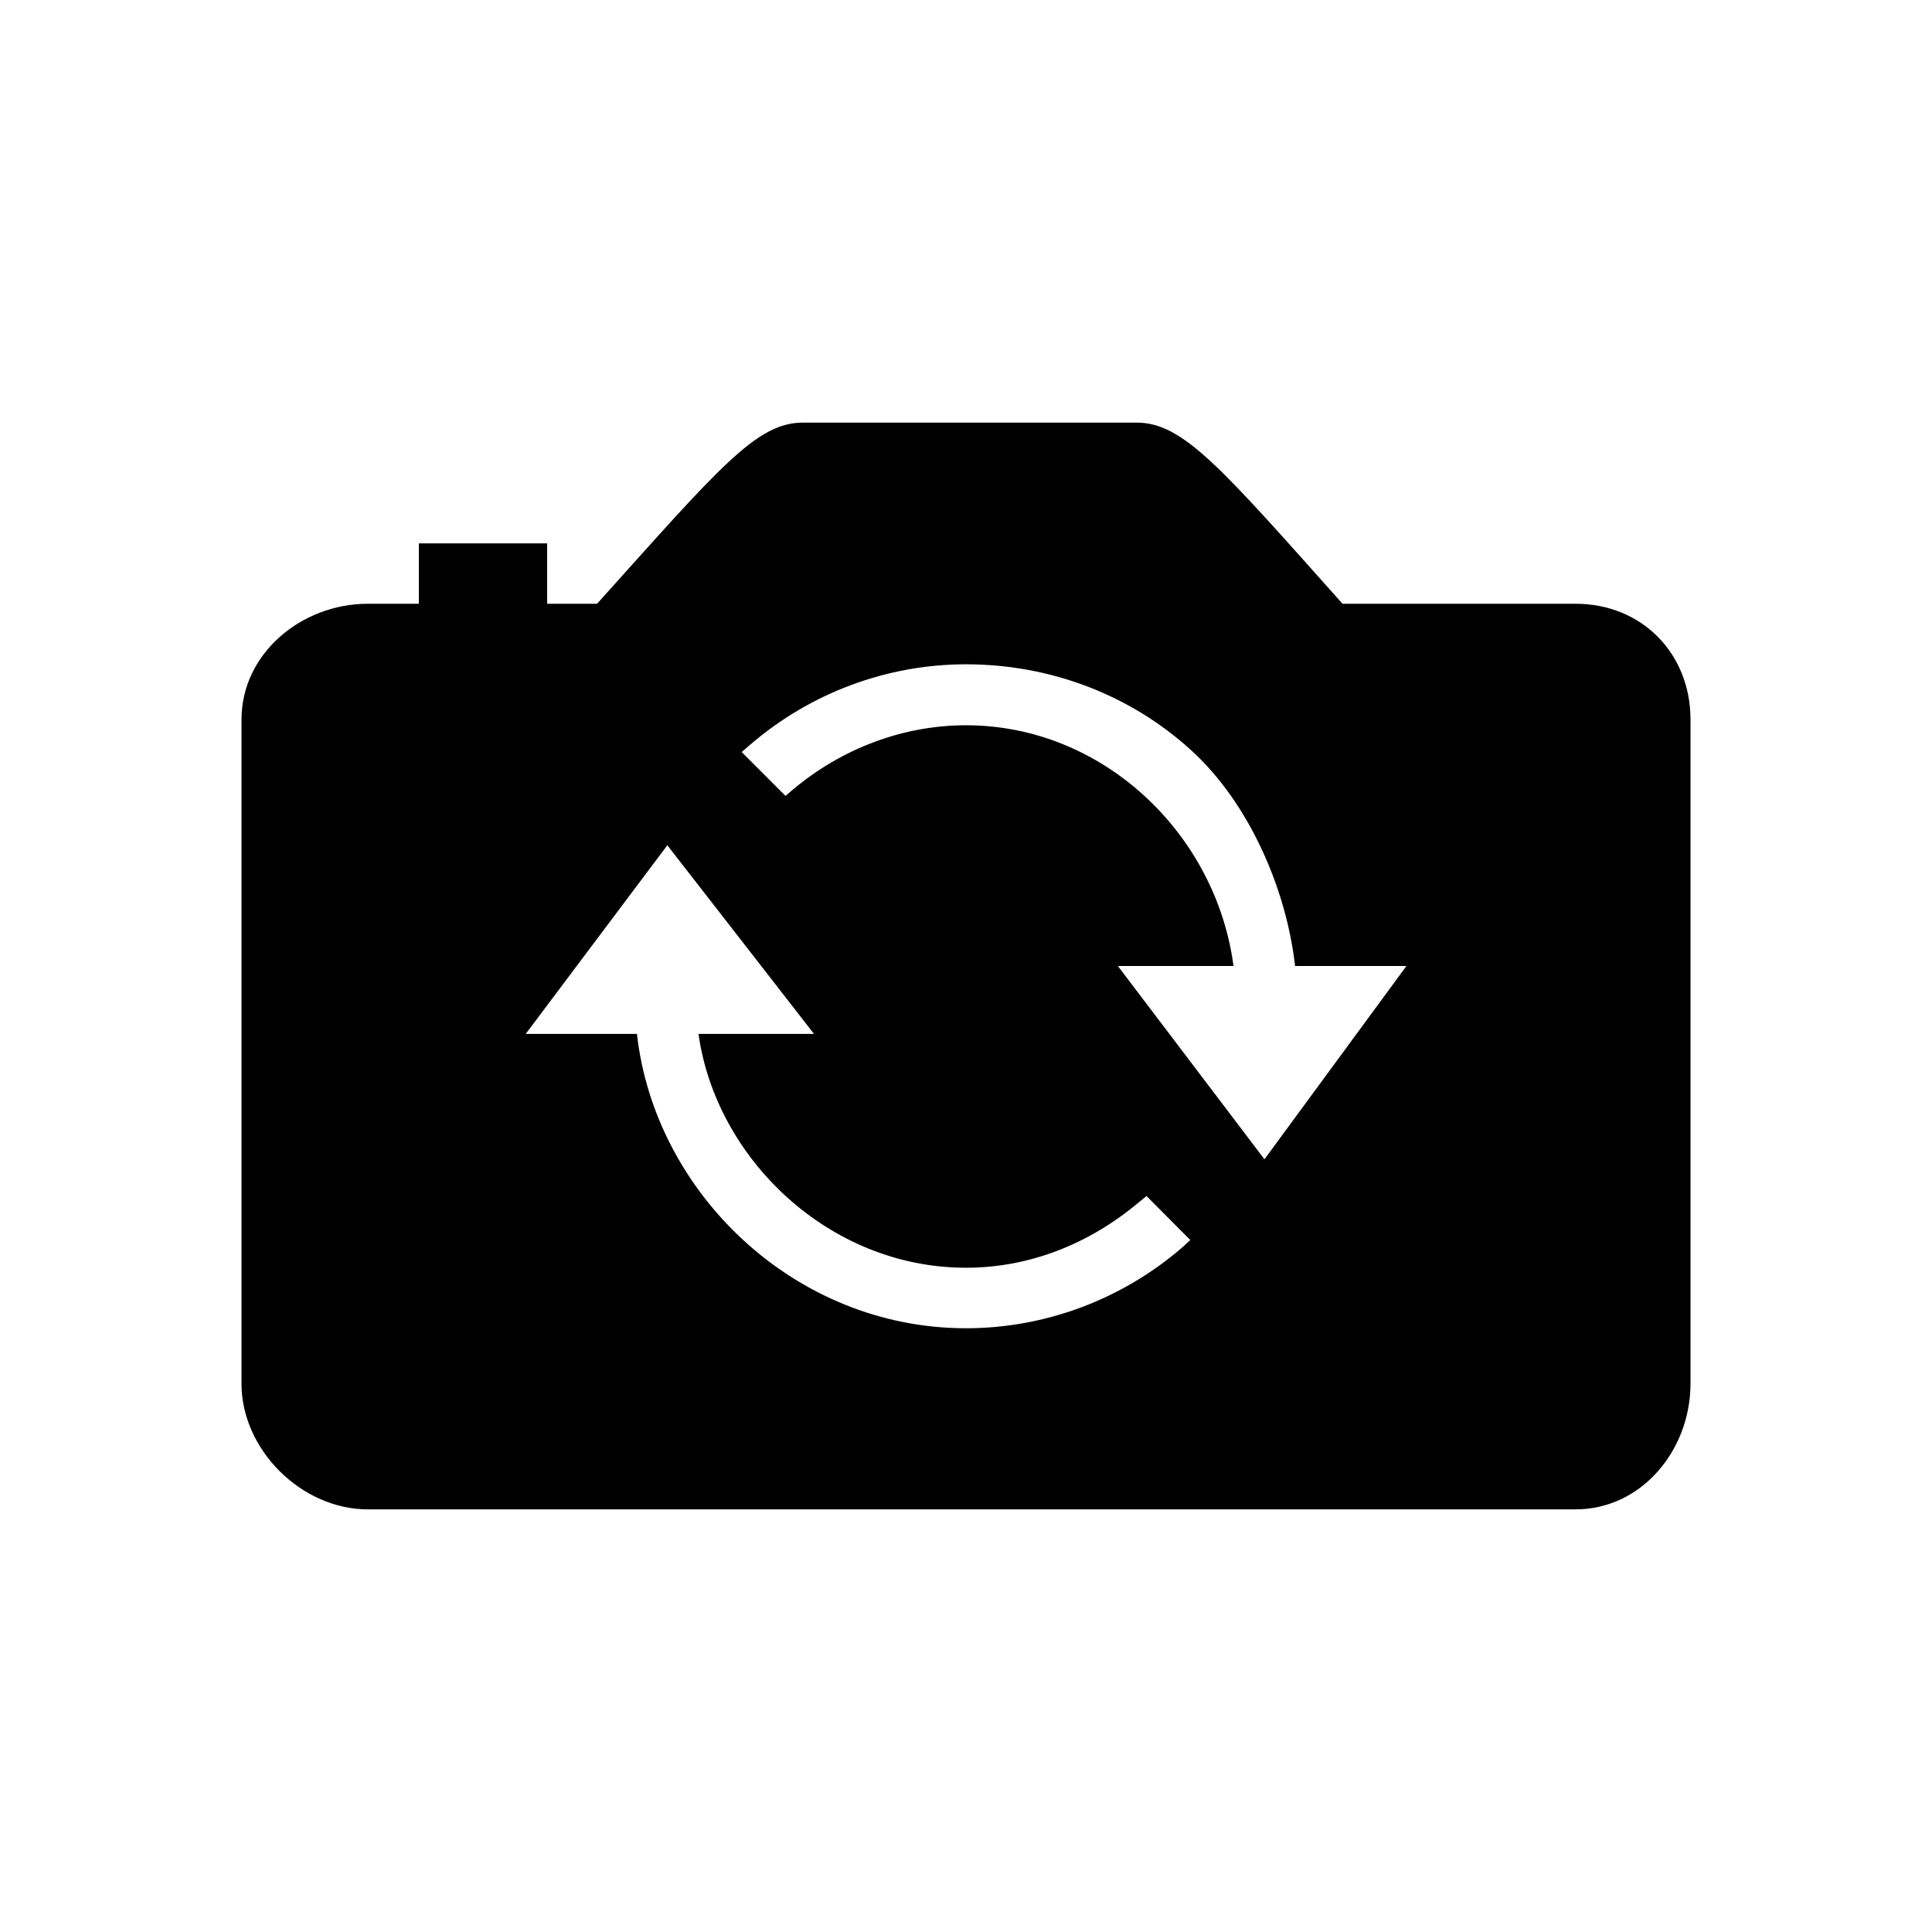
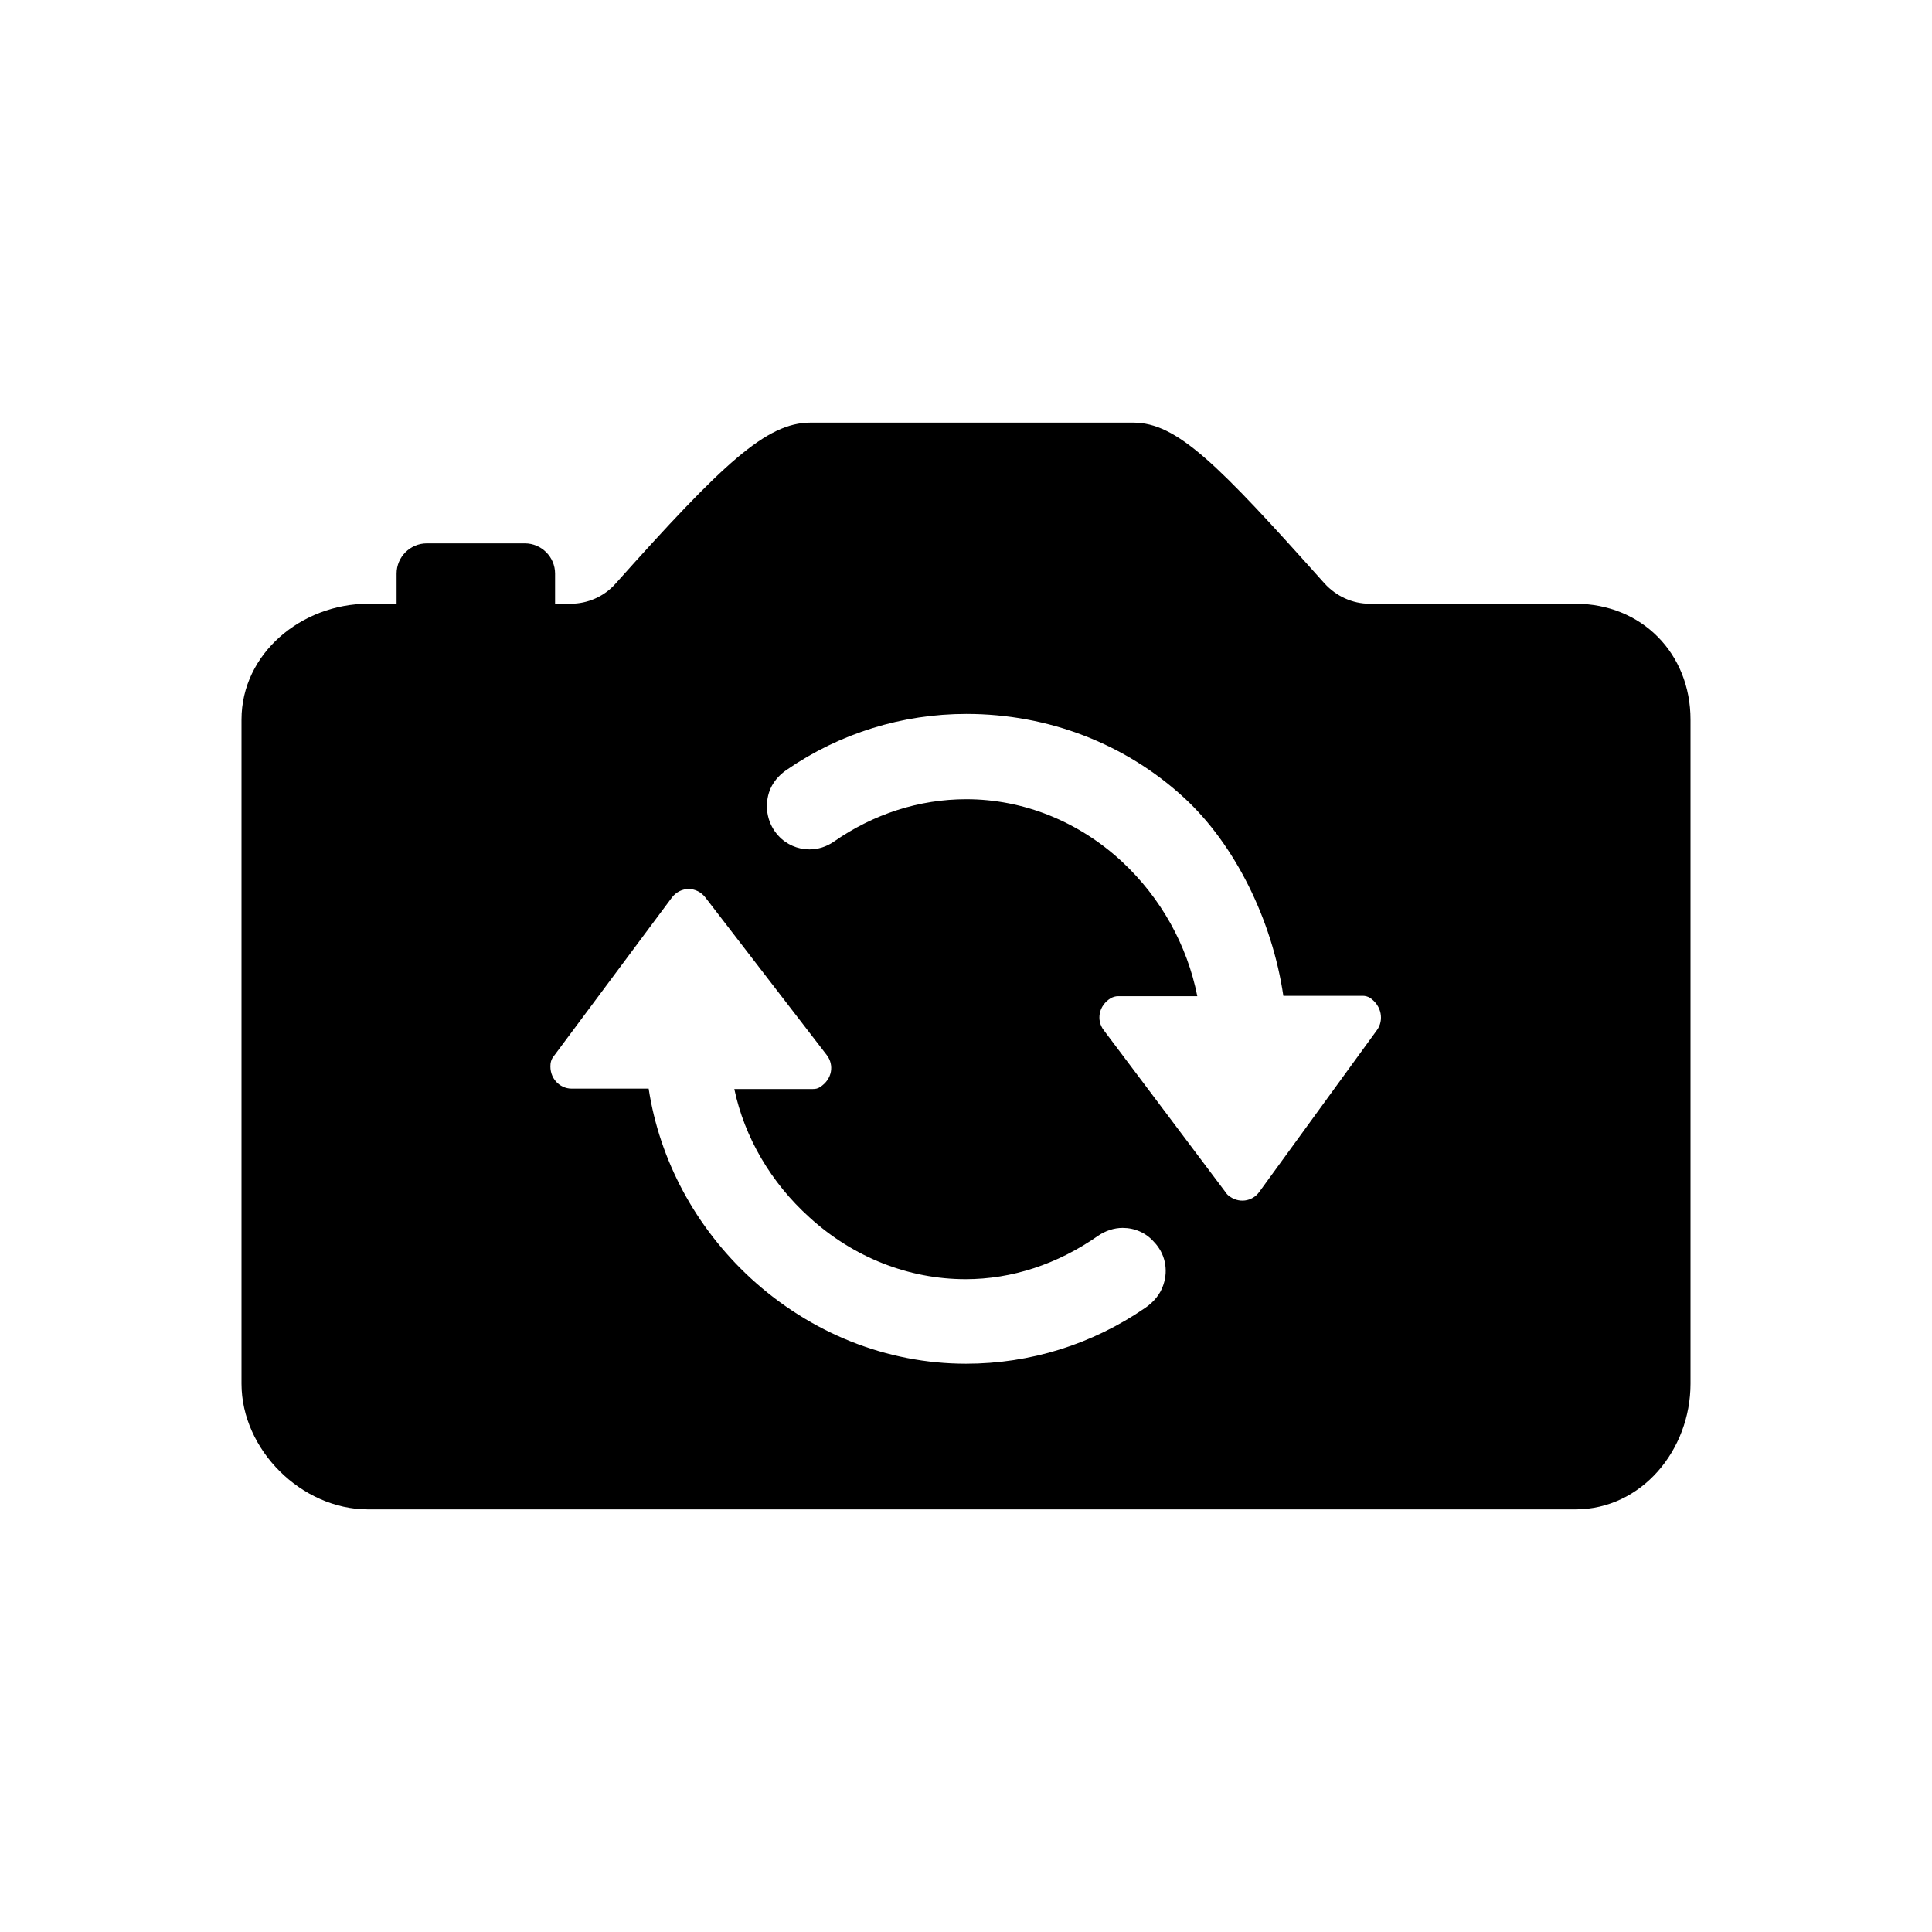
- <svg xmlns="http://www.w3.org/2000/svg" version="1.1" id="Layer_1" x="0px" y="0px" width="512px" height="512px" viewBox="0 0 512 512" enable-background="new 0 0 512 512" xml:space="preserve">
+ <svg xmlns="http://www.w3.org/2000/svg" version="1.1" id="Layer_1" x="0px" y="0px" viewBox="0 0 512 512" style="enable-background:new 0 0 512 512;" xml:space="preserve">
  <g>
-     <path d="M417.5,160h-61.725c-32.105-36-42.219-48-54.525-48h-88.5c-12.314,0-22.167,12-54.521,48H145v-16h-34v16H97.5   C79.855,160,64,173.217,64,190.684v176.018C64,384.169,79.855,400,97.5,400h320c17.645,0,30.5-15.831,30.5-33.299V190.684   C448,173.217,435.145,160,417.5,160z M313.076,330.782C297.17,344.434,276.9,352,256,352c-45.487,0-82.509-36-87.205-78h-29.479   l37.534-50l38.87,50h-30.61c4.604,33,34.53,61.965,70.89,61.965c16.859,0,32.701-6.327,45.815-17.356l2.032-1.647l11.599,11.662   L313.076,330.782z M335.094,307.225L296.248,256h30.644c-4.617-35-34.548-63.797-70.891-63.797   c-16.618,0-32.888,6.133-45.814,17.005l-2.033,1.706l-11.599-11.61l2.371-2.052c15.905-13.65,36.175-21.206,57.075-21.206   c22.333,0,43.548,8.063,59.736,22.839C331.275,213.064,340.966,236,343.207,256h29.512L335.094,307.225z" />
+     <path d="M417.5,160l-54.5,0c-4.6,0-8.9-2-12-5.4c-28.4-31.8-39.1-42.6-50.7-42.6h-85.5c-11.7,0-23.2,10.8-51.7,42.7   c-3,3.4-7.4,5.3-11.9,5.3l-4.1,0v-8c0-4.4-3.6-8-8-8h-26c-4.4,0-8,3.6-8,8v8h-7.5C79.9,160,64,173.2,64,190.7v176   c0,17.5,15.9,33.3,33.5,33.3h320c17.6,0,30.5-15.8,30.5-33.3v-176C448,173.2,435.1,160,417.5,160z M308.3,340.5   c-0.8,2.5-2.6,4.6-4.8,6.1c-14.1,9.7-30.5,14.8-47.5,14.8c-21,0-41.2-8.1-57.1-22.7c-14.6-13.5-24.1-31.2-27-50.2h-20.4   c-3.2,0-6-2.8-5.6-6.6c0.1-0.7,0.3-1.3,0.7-1.8l31.5-42.3c1.1-1.4,2.7-2.2,4.4-2.2c1.7,0,3.3,0.8,4.4,2.2l32.2,41.8   c2,2.6,1.5,6.4-1.8,8.5c-0.6,0.4-1.2,0.5-1.9,0.5l-20.8,0c2.7,12.8,9.7,24.8,19.9,34c11.6,10.6,26.3,16.4,41.4,16.4   c12.3,0,24.4-4,35.1-11.5c1.9-1.3,4.2-2.1,6.5-2.1c3.2,0,6.2,1.3,8.3,3.7C308.7,332.1,309.7,336.4,308.3,340.5z M364.9,273   l-31.2,42.9c-1.8,2.5-5.5,3.2-8.3,0.8c-0.2-0.2-0.4-0.4-0.5-0.6l-32.4-43.1c-2-2.6-1.4-6.5,1.9-8.5c0.6-0.3,1.2-0.5,1.9-0.5l21,0   c-2.7-13.6-9.7-26.1-19.9-35.6c-11.5-10.7-26.2-16.6-41.3-16.6c-12.5,0-24.6,3.9-35.2,11.3c-1.9,1.3-4.1,2-6.4,2   c-3.1,0-6.1-1.3-8.2-3.6c-2.8-3-3.8-7.4-2.5-11.5c0.8-2.5,2.6-4.6,4.7-6c14.1-9.7,30.6-14.8,47.6-14.8c21.7,0,42.2,7.9,57.8,22.3   c13.3,12.3,23.2,32.1,26.2,52.4l21.1,0c0.6,0,1.3,0.2,1.8,0.5C366.2,266.5,366.8,270.4,364.9,273z" />
  </g>
</svg>
